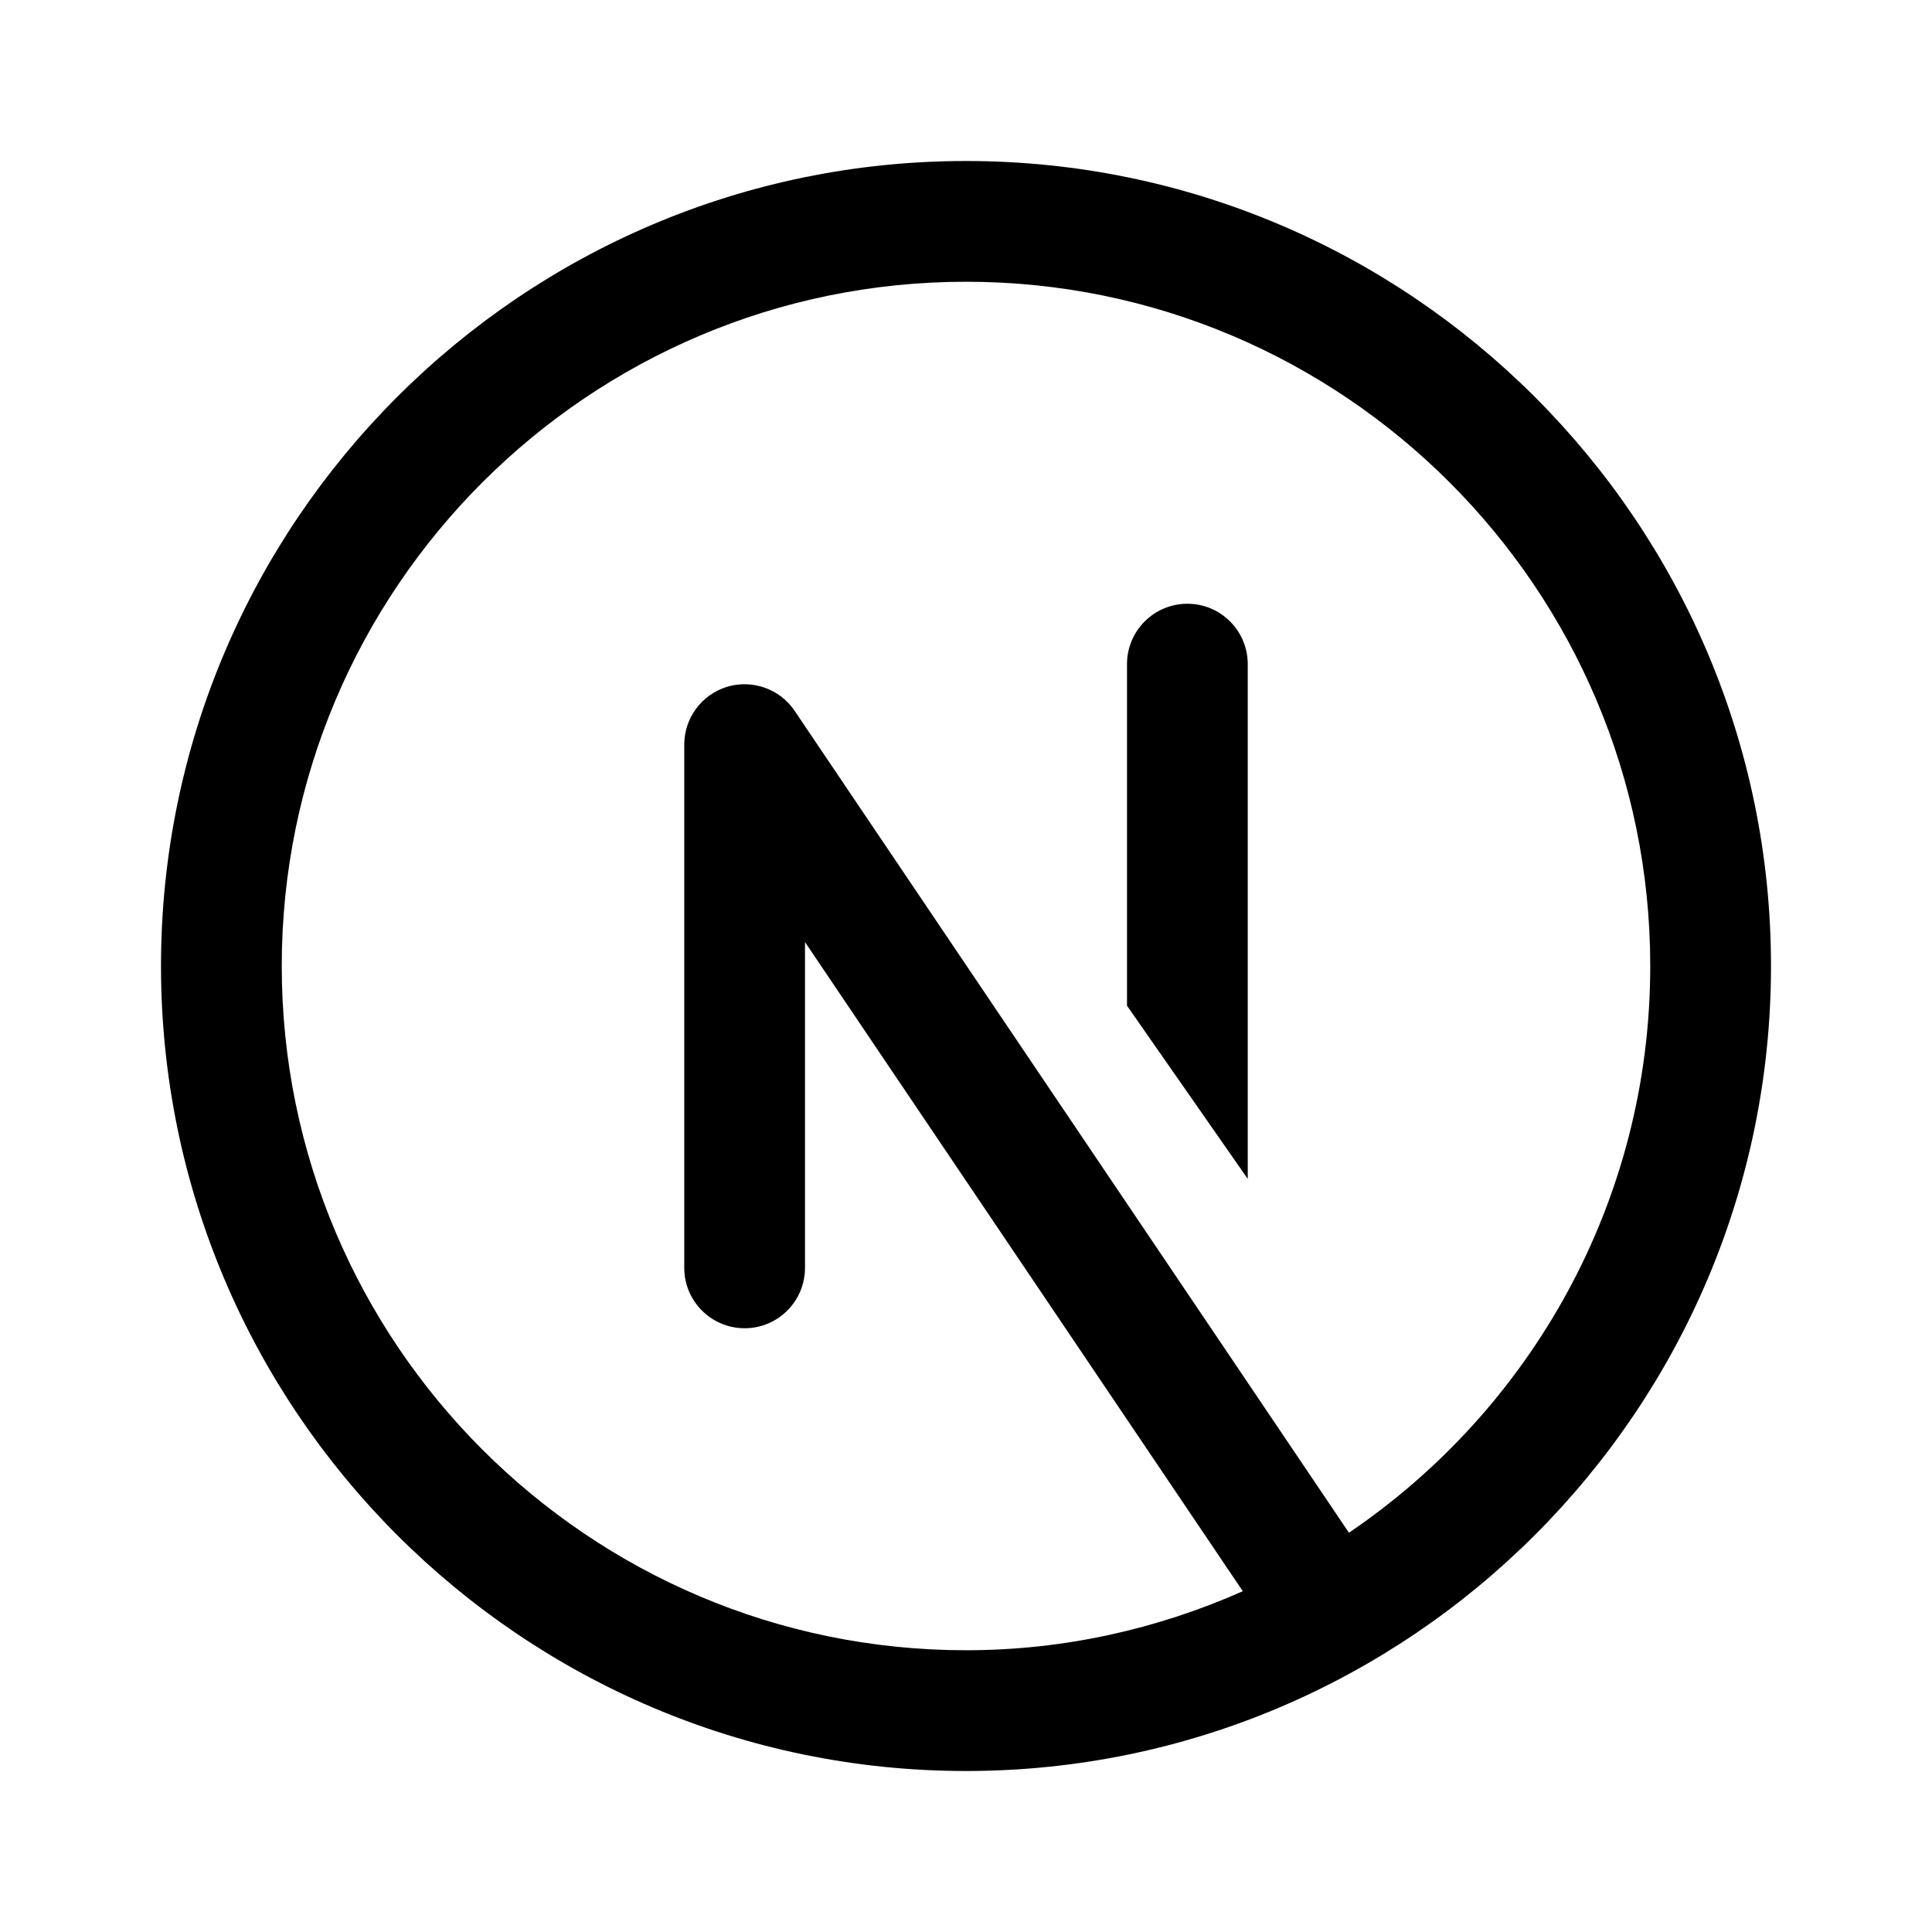
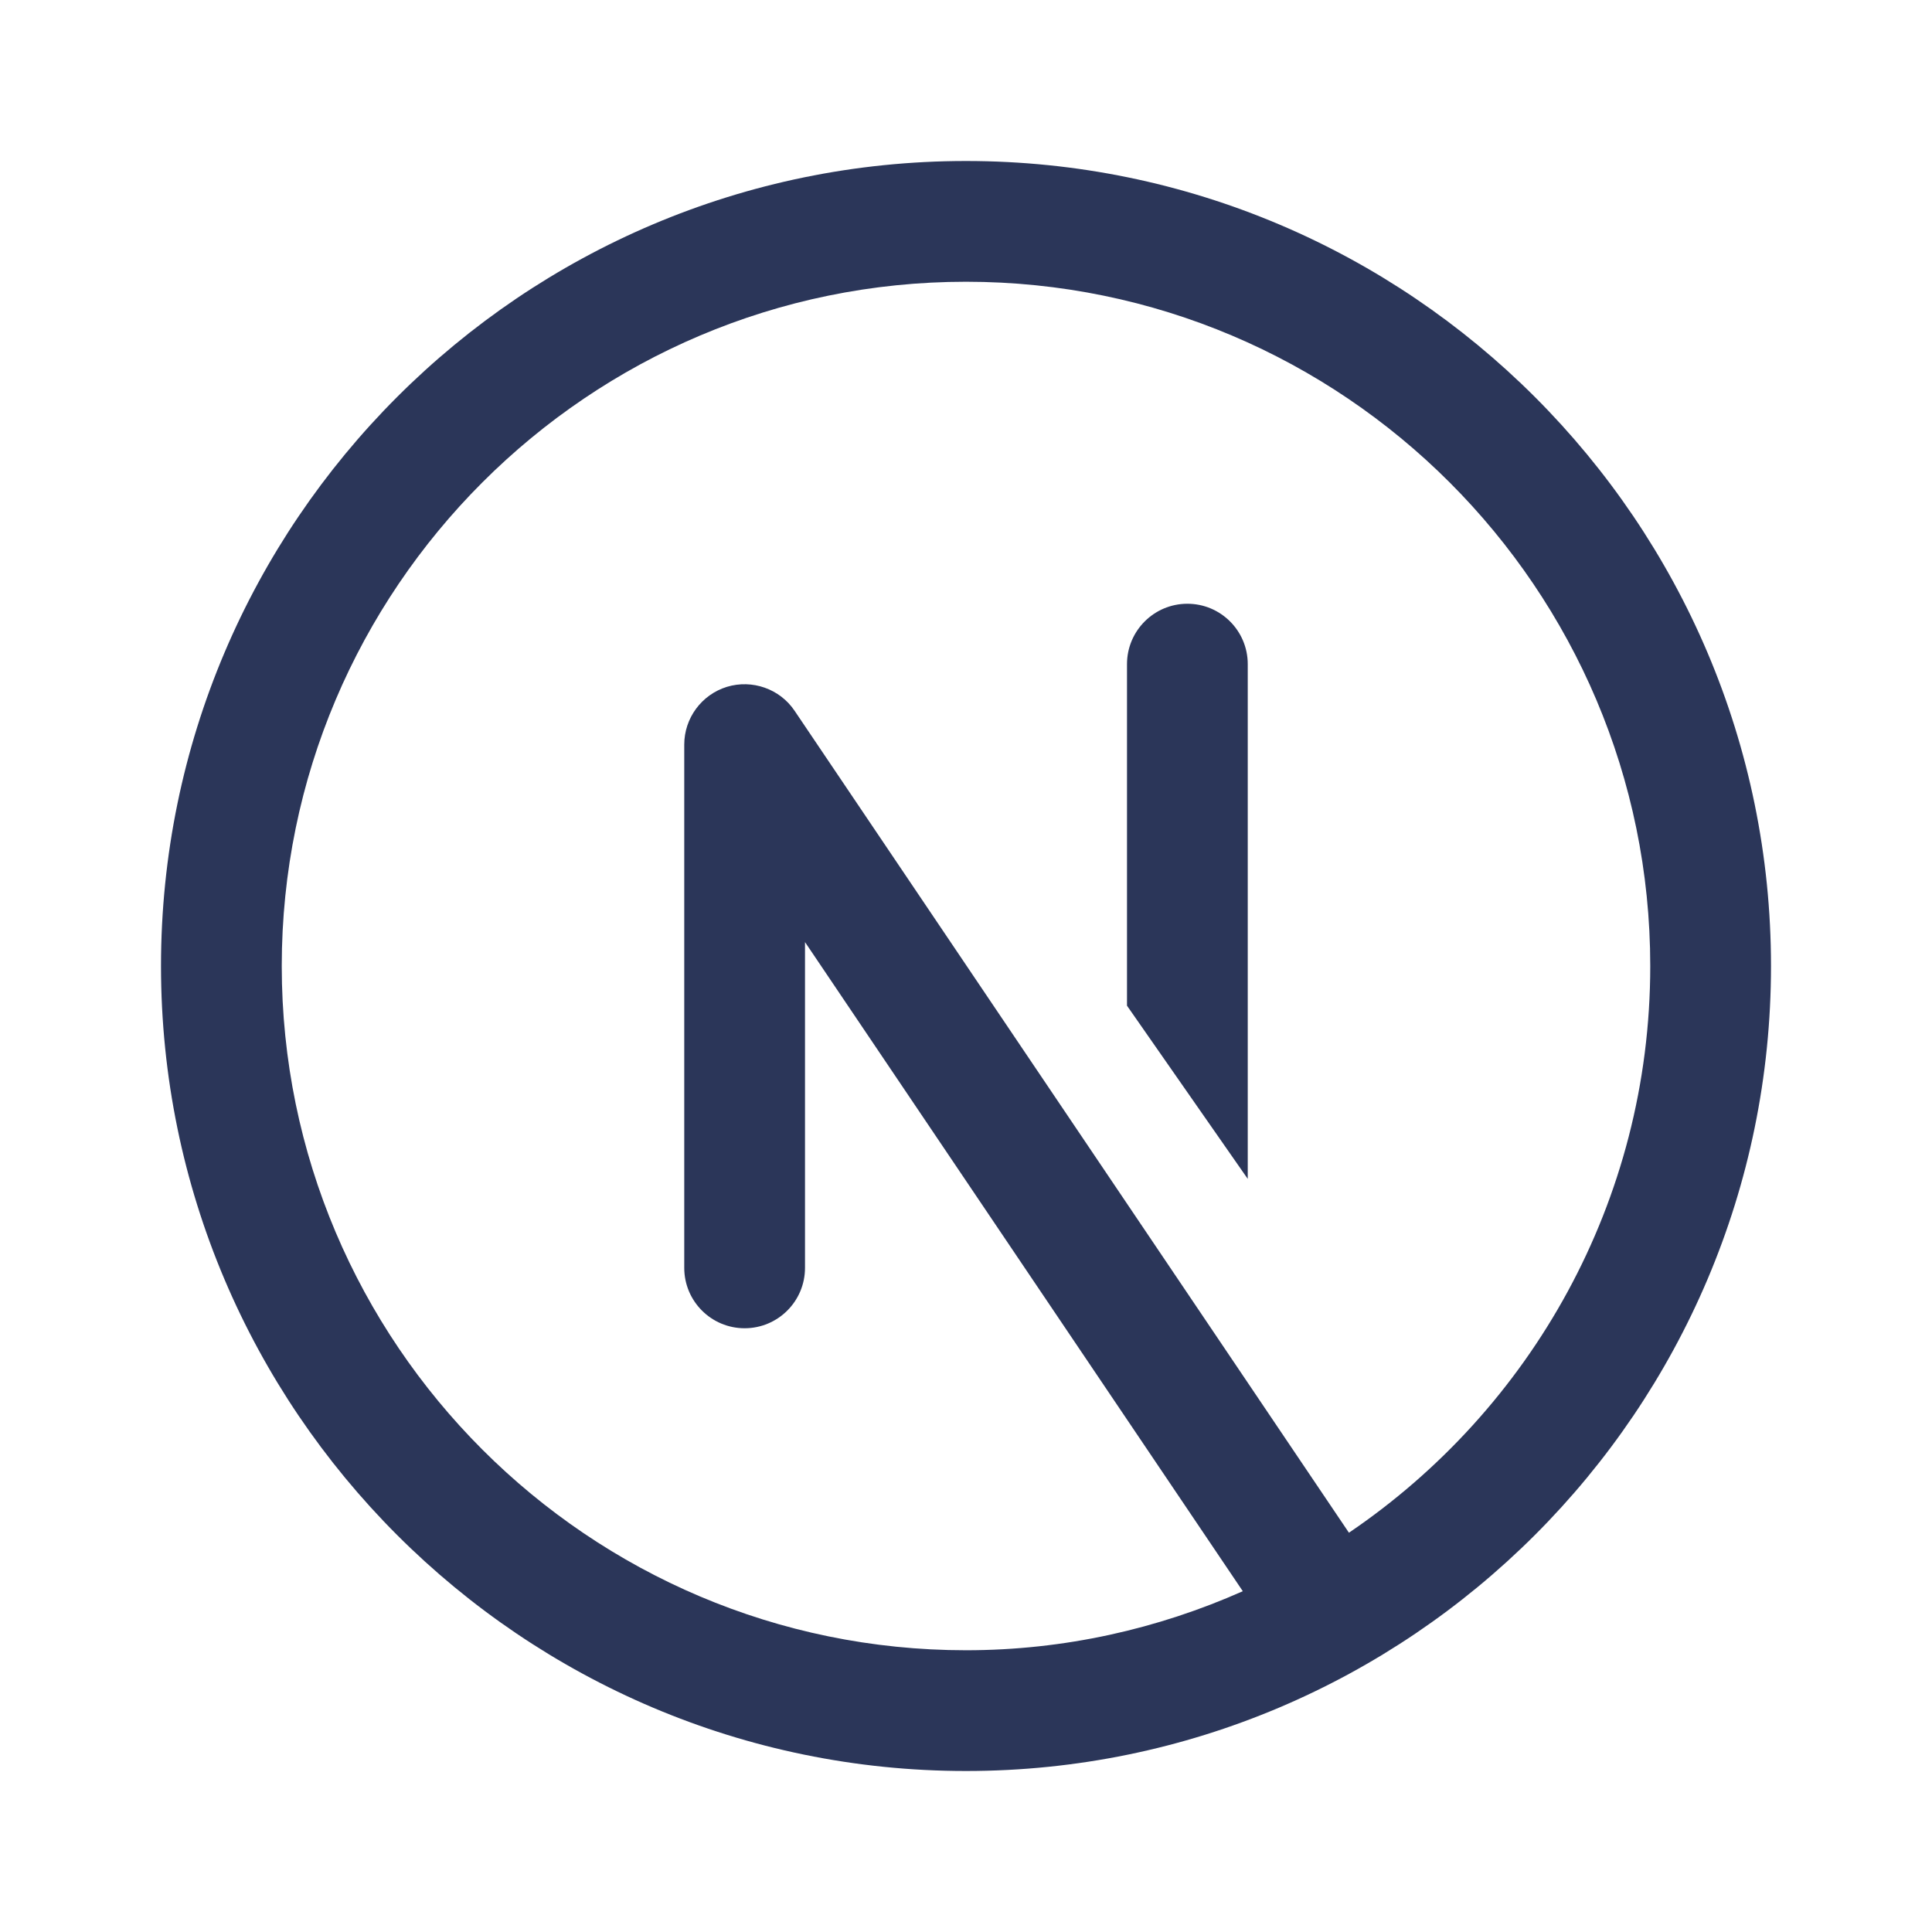
- <svg xmlns="http://www.w3.org/2000/svg" fill="#000000" viewBox="0 0 48 48" width="48px" height="48px">
+ <svg xmlns="http://www.w3.org/2000/svg" fill="#2b3659" viewBox="0 0 48 48" width="48px" height="48px">
  <path d="M 24 4 C 12.972 4 4 12.972 4 24 C 4 35.028 12.972 44 24 44 C 35.028 44 44 35.028 44 24 C 44 12.972 35.028 4 24 4 z M 24 7 C 33.374 7 41 14.626 41 24 C 41 29.852 38.028 35.02 33.514 38.08 L 19.742 17.66 C 19.375 17.113 18.688 16.874 18.061 17.064 C 17.431 17.258 17 17.841 17 18.5 L 17 31.5 C 17 32.328 17.672 33 18.5 33 C 19.328 33 20 32.328 20 31.5 L 20 23.406 L 30.877 39.533 C 28.771 40.468 26.448 41 24 41 C 14.626 41 7 33.374 7 24 C 7 14.626 14.626 7 24 7 z M 29.5 15 C 28.672 15 28 15.672 28 16.5 L 28 24.986 L 31 29.289 L 31 16.5 C 31 15.672 30.328 15 29.5 15 z" />
</svg>
